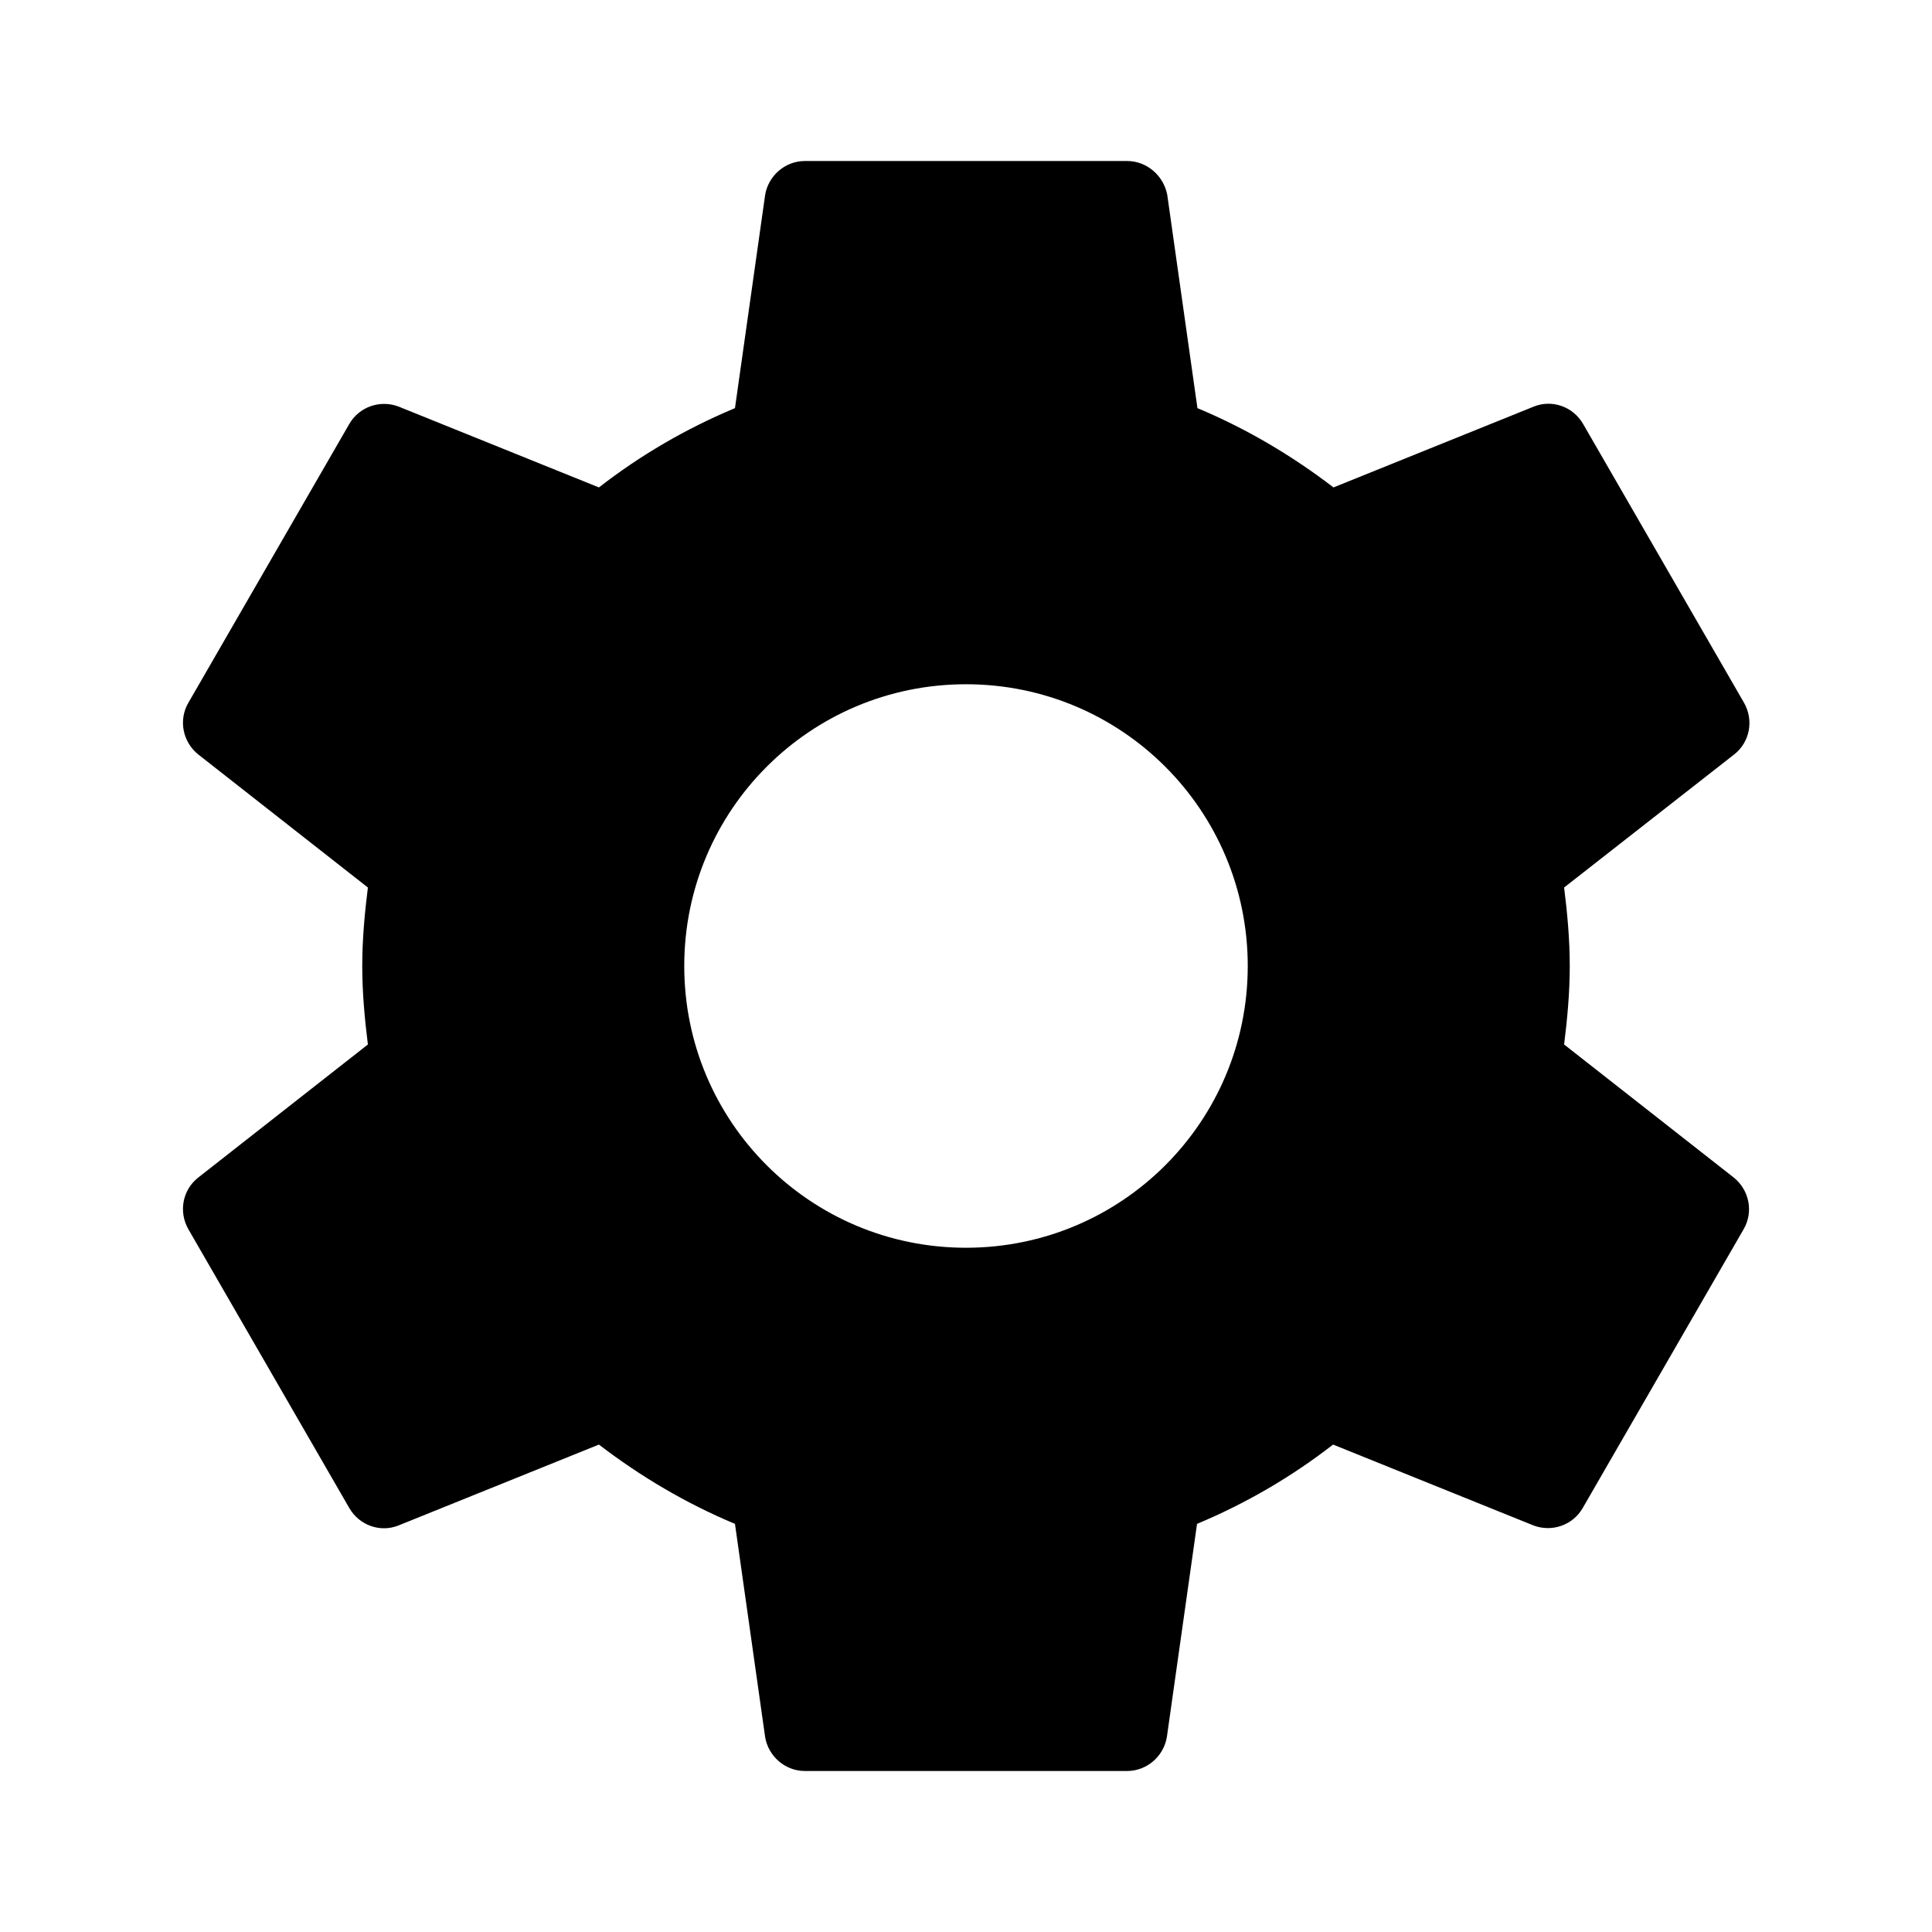
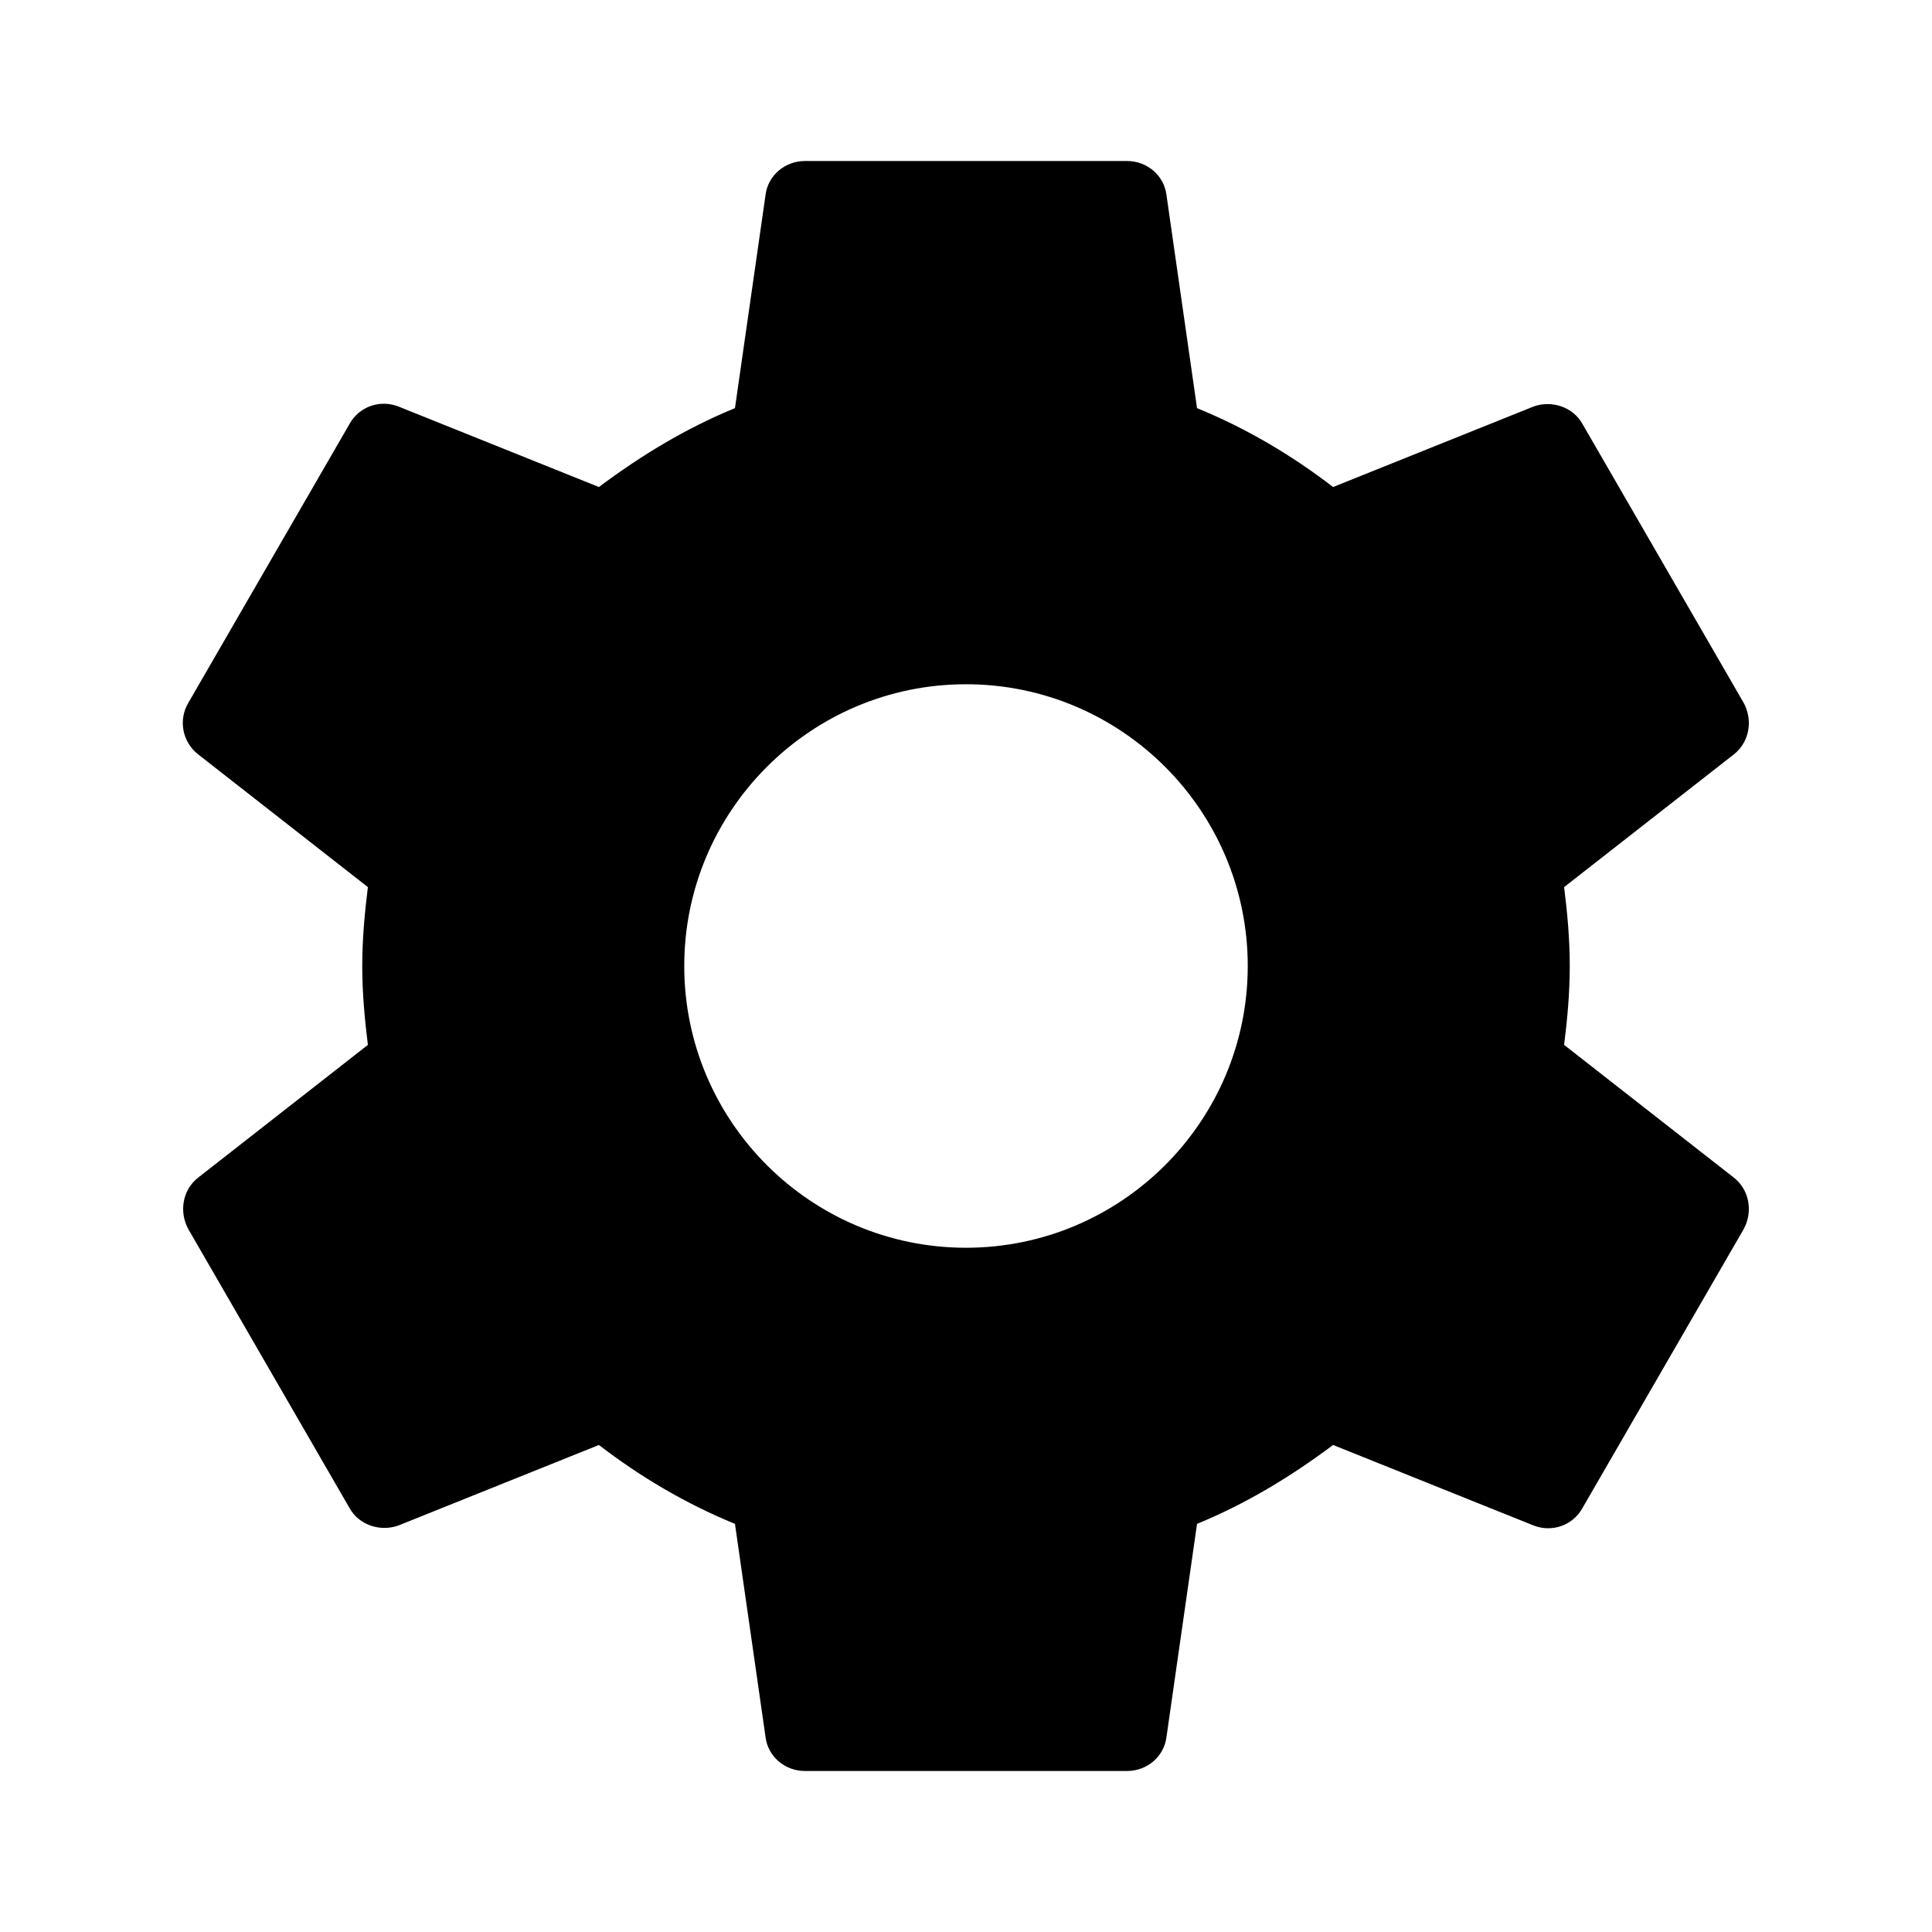
- <svg xmlns="http://www.w3.org/2000/svg" width="48" height="48" viewBox="0 0 48 48">
-   <path d="M38.86 25.95c.08-.64.14-1.29.14-1.95s-.06-1.31-.14-1.95l4.23-3.31c.38-.3.49-.84.24-1.28l-4-6.93c-.25-.43-.77-.61-1.22-.43l-4.98 2.01c-1.03-.79-2.16-1.46-3.38-1.97L29 4.84c-.09-.47-.5-.84-1-.84h-8c-.5 0-.91.37-.99.84l-.75 5.3c-1.22.51-2.35 1.17-3.38 1.97L9.9 10.1c-.45-.17-.97 0-1.22.43l-4 6.93c-.25.43-.14.97.24 1.28l4.22 3.31C9.06 22.69 9 23.34 9 24s.06 1.31.14 1.95l-4.22 3.31c-.38.3-.49.84-.24 1.28l4 6.93c.25.43.77.61 1.22.43l4.98-2.01c1.03.79 2.16 1.46 3.38 1.97l.75 5.3c.08.47.49.84.99.84h8c.5 0 .91-.37.99-.84l.75-5.3c1.22-.51 2.35-1.17 3.38-1.97l4.98 2.01c.45.17.97 0 1.22-.43l4-6.93c.25-.43.14-.97-.24-1.28l-4.22-3.31zM24 31c-3.87 0-7-3.13-7-7s3.13-7 7-7 7 3.13 7 7-3.13 7-7 7z" />
+ <svg xmlns="http://www.w3.org/2000/svg" width="24" height="24" viewBox="0 0 24 24">
+   <path d="M19.43 12.98c.04-.32.07-.64.07-.98s-.03-.66-.07-.98l2.11-1.65c.19-.15.24-.42.12-.64l-2-3.46c-.12-.22-.39-.3-.61-.22l-2.49 1c-.52-.4-1.08-.73-1.69-.98l-.38-2.65C14.46 2.18 14.25 2 14 2h-4c-.25 0-.46.18-.49.42l-.38 2.65c-.61.25-1.17.59-1.69.98l-2.49-1c-.23-.09-.49 0-.61.22l-2 3.46c-.13.22-.07.49.12.64l2.11 1.65c-.04.32-.07.65-.07.98s.03.66.07.98l-2.11 1.65c-.19.15-.24.42-.12.64l2 3.46c.12.22.39.3.61.22l2.49-1c.52.4 1.08.73 1.69.98l.38 2.65c.03.24.24.42.49.42h4c.25 0 .46-.18.49-.42l.38-2.65c.61-.25 1.17-.59 1.69-.98l2.49 1c.23.09.49 0 .61-.22l2-3.46c.12-.22.07-.49-.12-.64l-2.11-1.65zM12 15.5c-1.93 0-3.5-1.57-3.5-3.5s1.57-3.5 3.5-3.5 3.5 1.57 3.5 3.5-1.57 3.5-3.5 3.5z" />
</svg>
